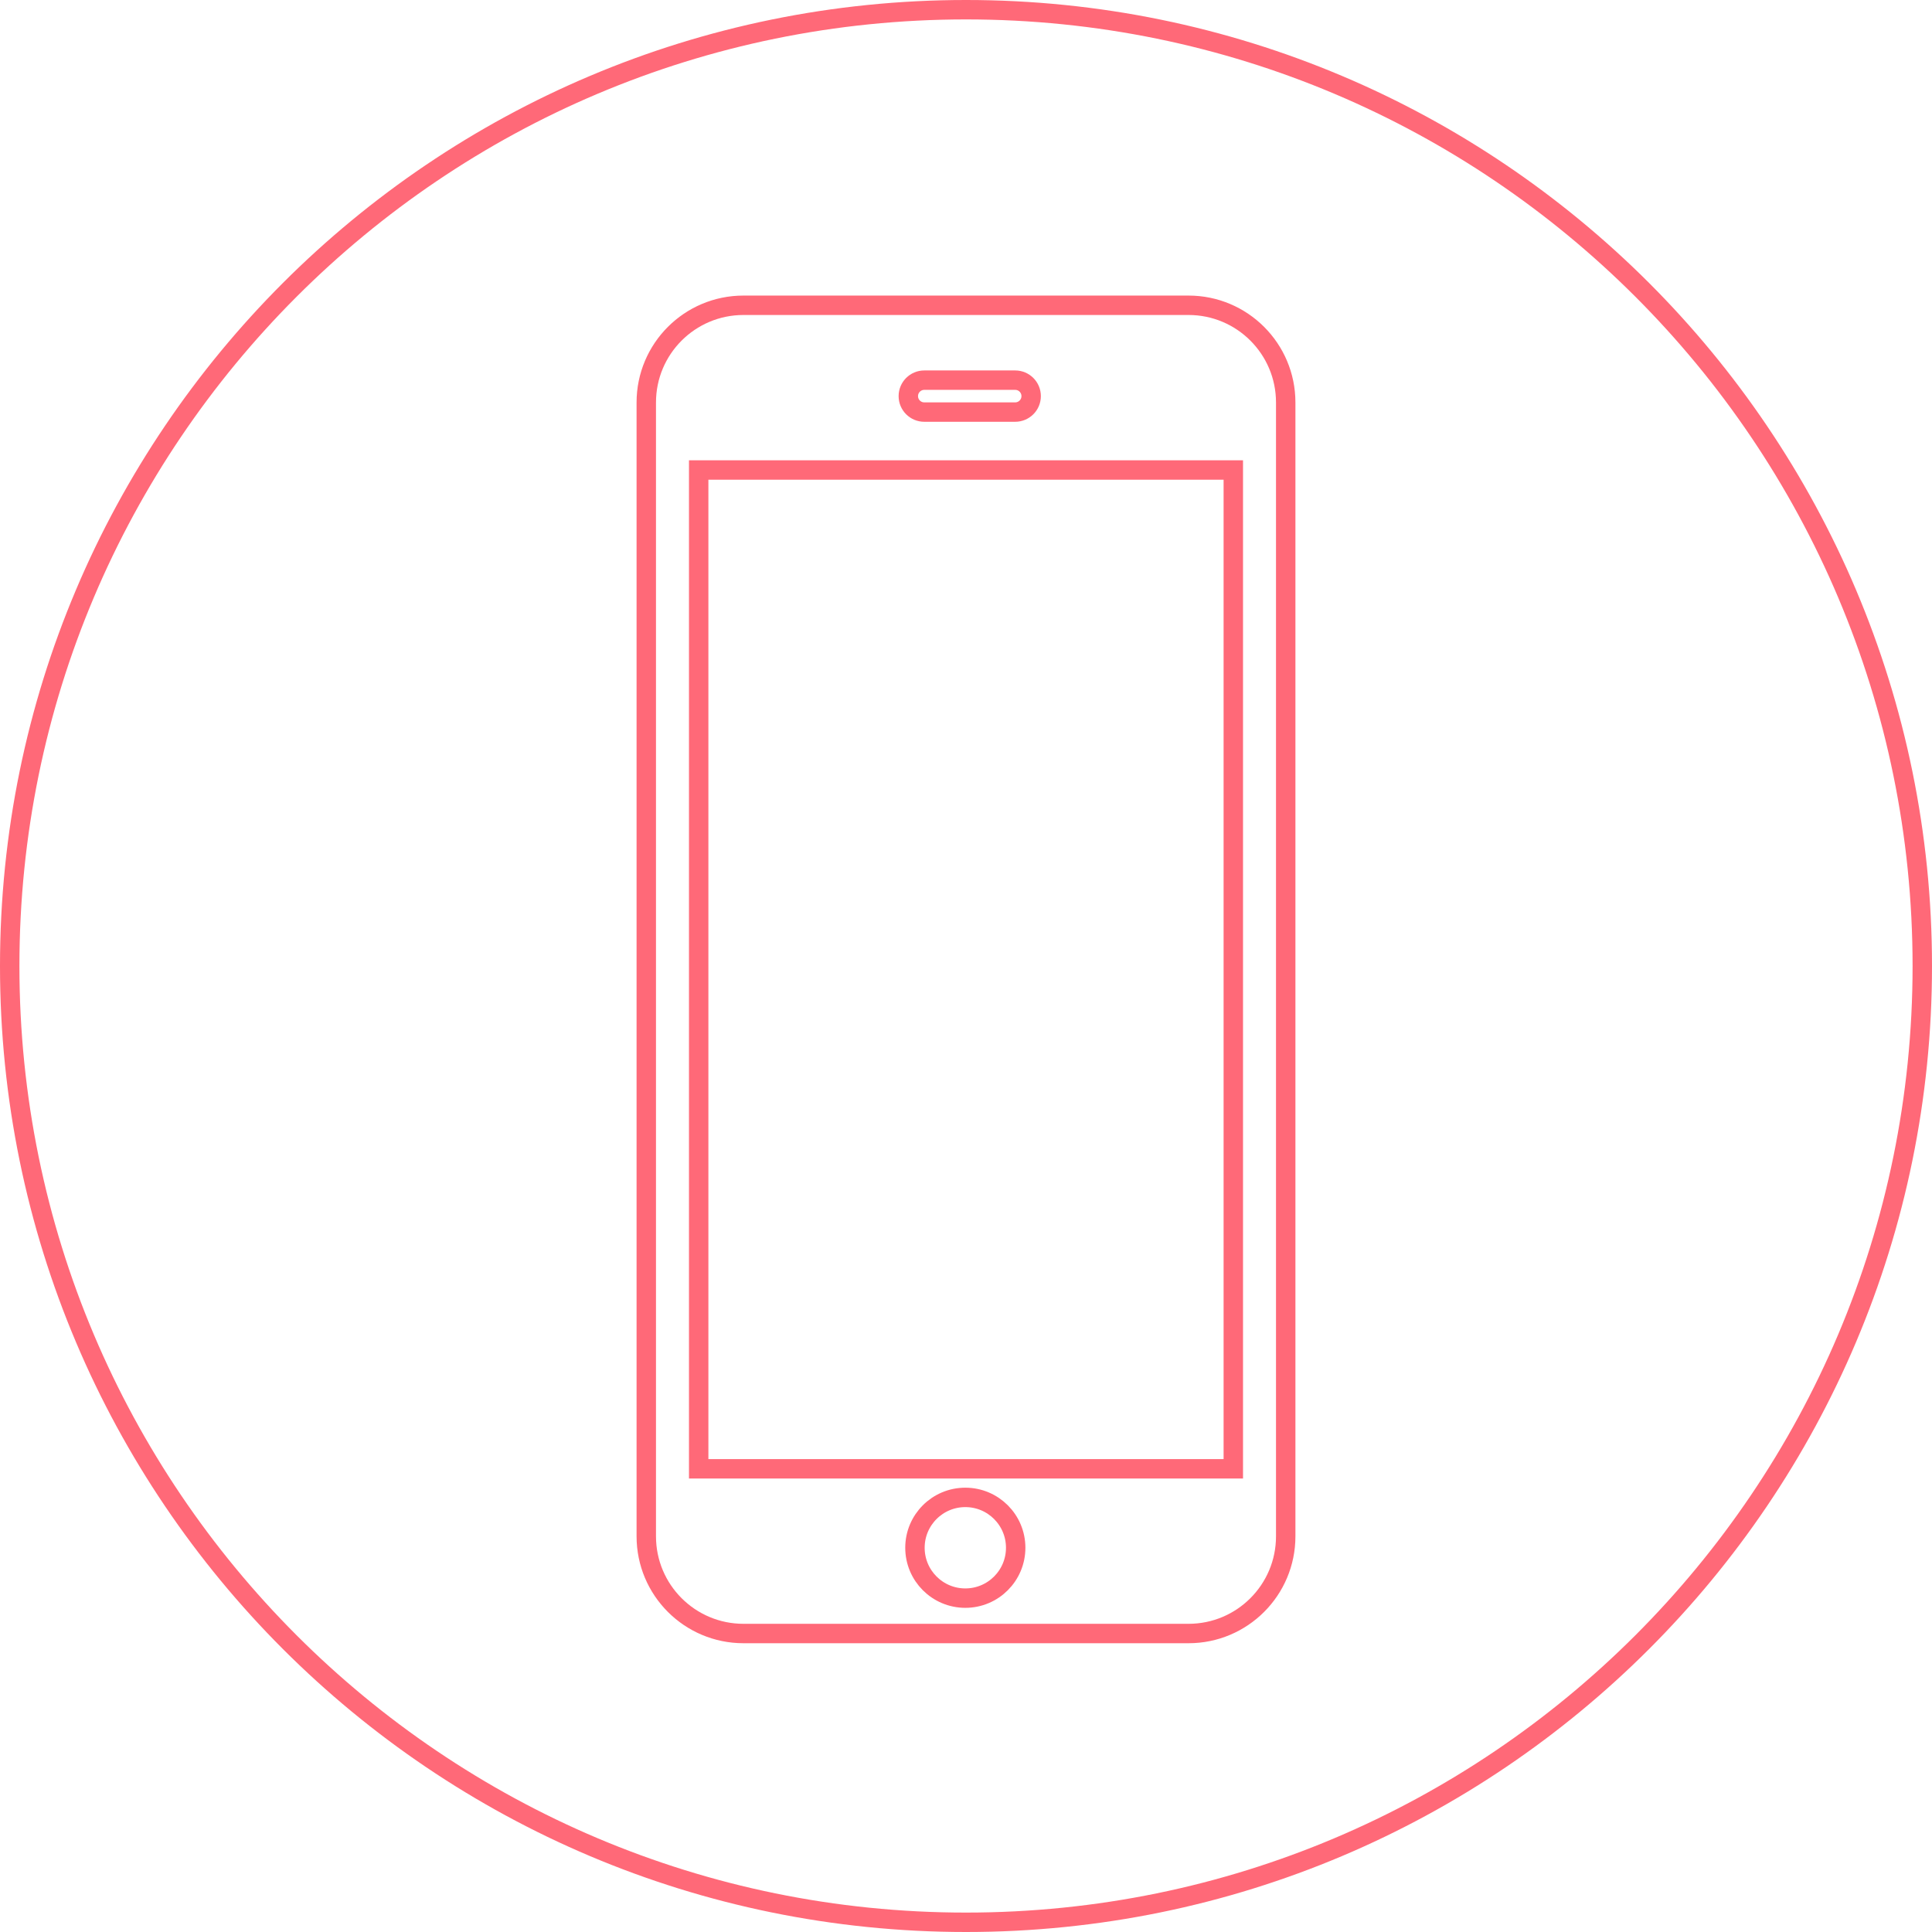
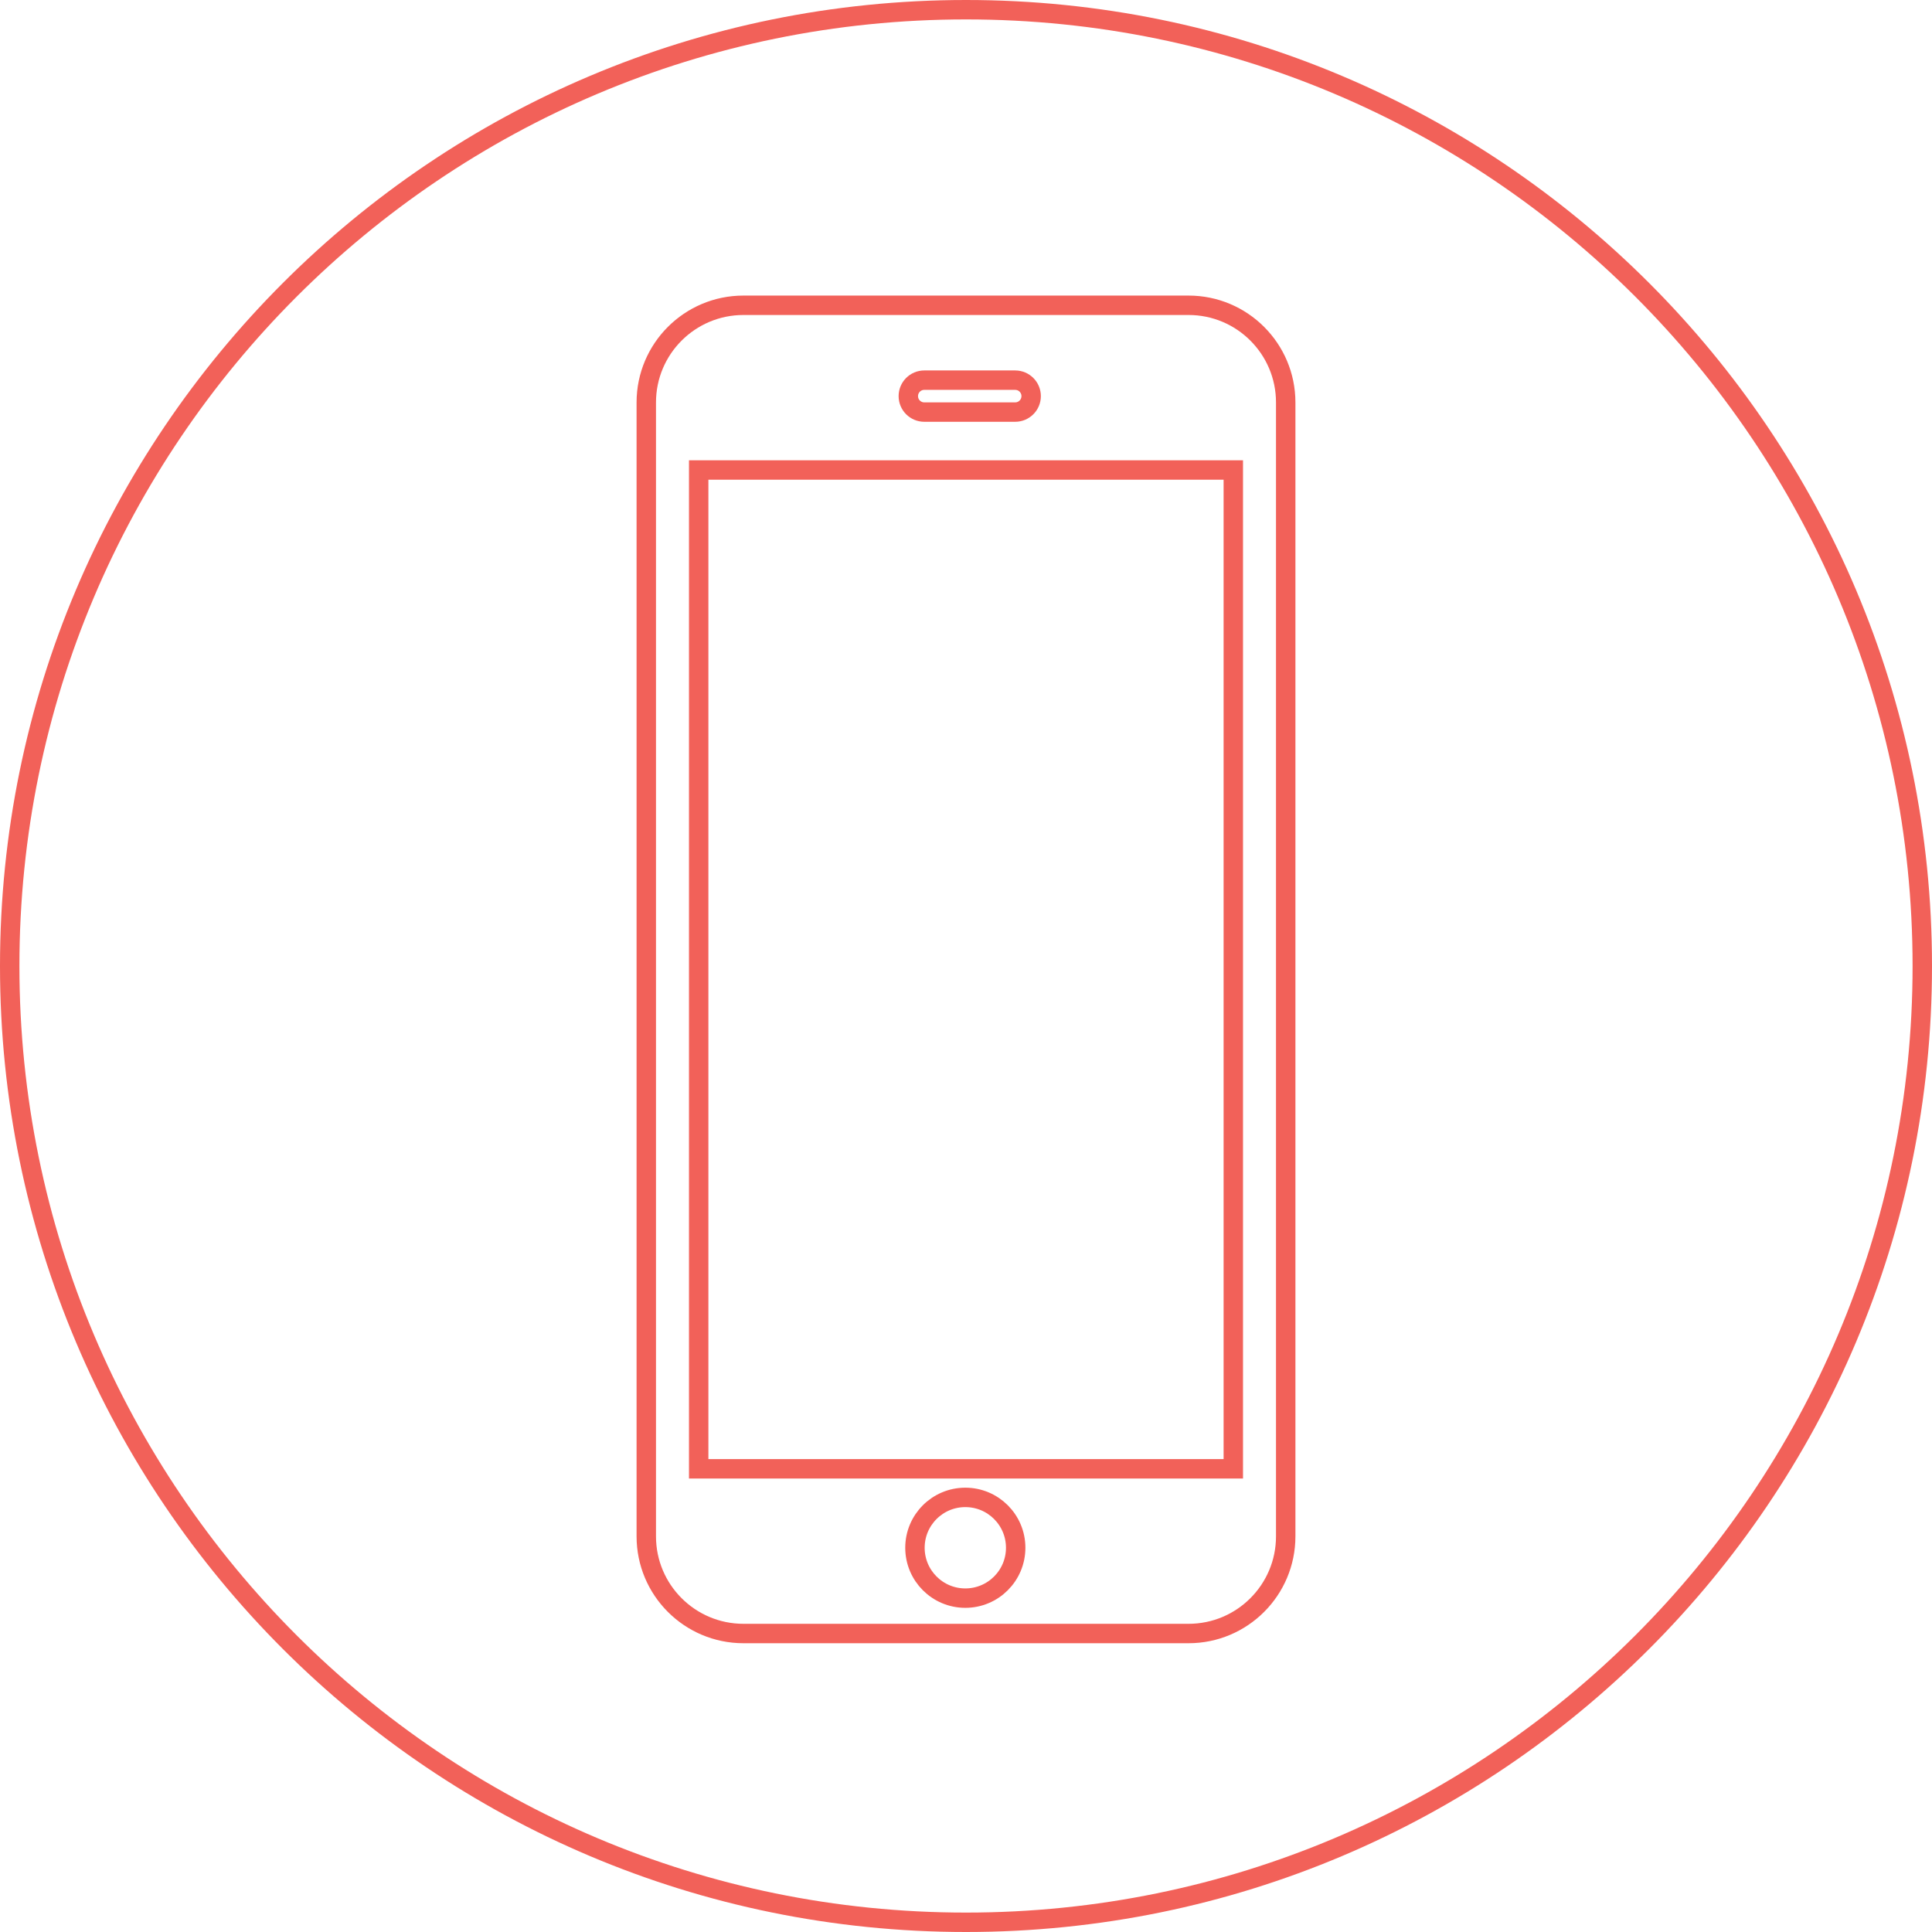
<svg xmlns="http://www.w3.org/2000/svg" width="199px" height="199px" viewBox="0 0 199 199" version="1.1">
  <defs />
  <g id="Welcome" stroke="none" stroke-width="1" fill="none" fill-rule="evenodd">
-     <g id="Group-3" transform="translate(1, 1)" stroke="#FF6978" stroke-width="2">
+     <g id="phone" transform="translate(1, 1)" stroke="#F26159" stroke-width="2">
      <g id="iPhone" transform="translate(63.79715, 29.44484)">
        <rect id="Rectangle" x="1.771" y="1" width="65.863" height="136.811" rx="10.01" />
        <rect id="Rectangle-6" x="7.169" y="17.966" width="55.067" height="102.88" />
        <ellipse id="Oval" cx="34.633" cy="128.978" rx="5.188" ry="5.188" />
        <rect id="Rectangle-7" x="28.762" y="8.712" width="12.652" height="3.288" rx="1.644" />
      </g>
      <circle id="Oval-2" cx="98.5" cy="98.5" r="98.5" />
    </g>
  </g>
</svg>
